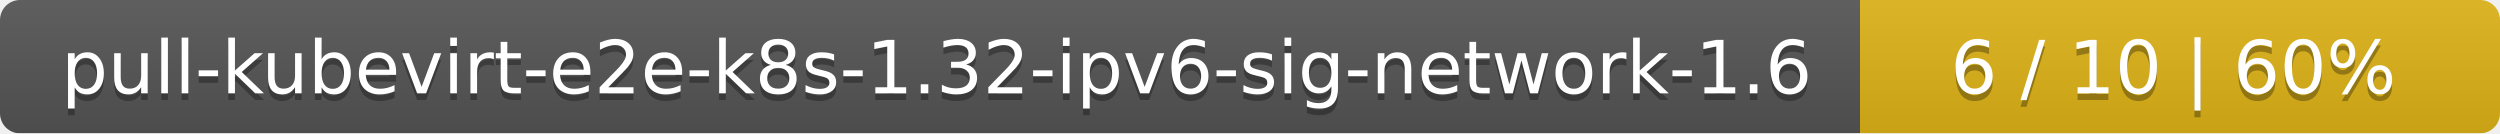
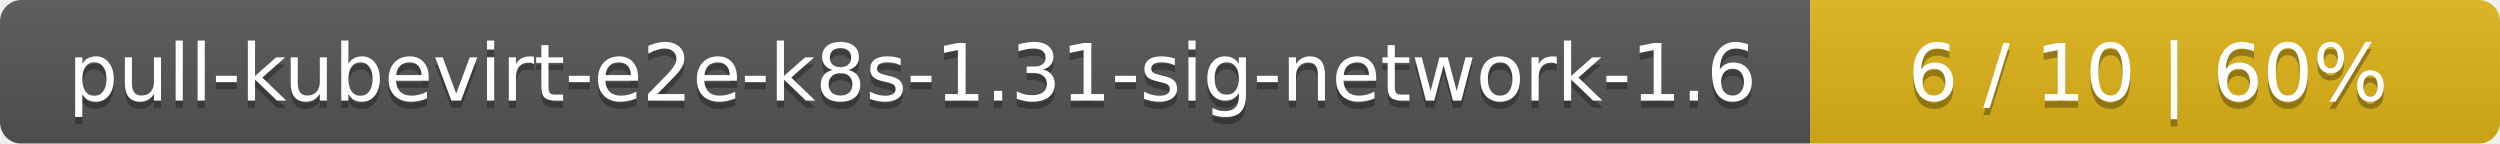
- <svg xmlns="http://www.w3.org/2000/svg" width="375" height="20">
+ <svg xmlns="http://www.w3.org/2000/svg" width="348" height="20">
  <linearGradient id="smooth" x2="0" y2="100%">
    <stop offset="0" stop-color="#bbb" stop-opacity=".1" />
    <stop offset="1" stop-opacity=".1" />
  </linearGradient>
  <mask id="round">
-     <rect width="375" height="20" rx="3" fill="#fff" />
+     <rect width="348" height="20" rx="3" fill="#fff" />
  </mask>
  <g mask="url(#round)">
-     <rect width="279" height="20" fill="#555" />
-     <rect x="279" width="96" height="20" fill="#dfb317" />
-     <rect width="375" height="20" fill="url(#smooth)" />
+     <rect width="252" height="20" fill="#555" />
+     <rect x="252" width="96" height="20" fill="#dfb317" />
+     <rect width="348" height="20" fill="url(#smooth)" />
  </g>
  <g fill="#fff" text-anchor="middle" font-family="DejaVu Sans,Verdana,Geneva,sans-serif" font-size="11">
-     <text x="140.5" y="15" fill="#010101" fill-opacity=".3">pull-kubevirt-e2e-k8s-1.32-ipv6-sig-network-1.6</text>
-     <text x="140.5" y="14">pull-kubevirt-e2e-k8s-1.32-ipv6-sig-network-1.6</text>
-     <text x="326" y="15" fill="#010101" fill-opacity=".3">6 / 10    |    60%</text>
-     <text x="326" y="14">6 / 10    |    60%</text>
+     <text x="127" y="15" fill="#010101" fill-opacity=".3">pull-kubevirt-e2e-k8s-1.31-sig-network-1.6</text>
+     <text x="127" y="14">pull-kubevirt-e2e-k8s-1.31-sig-network-1.6</text>
+     <text x="299" y="15" fill="#010101" fill-opacity=".3">6 / 10    |    60%</text>
+     <text x="299" y="14">6 / 10    |    60%</text>
  </g>
</svg>
